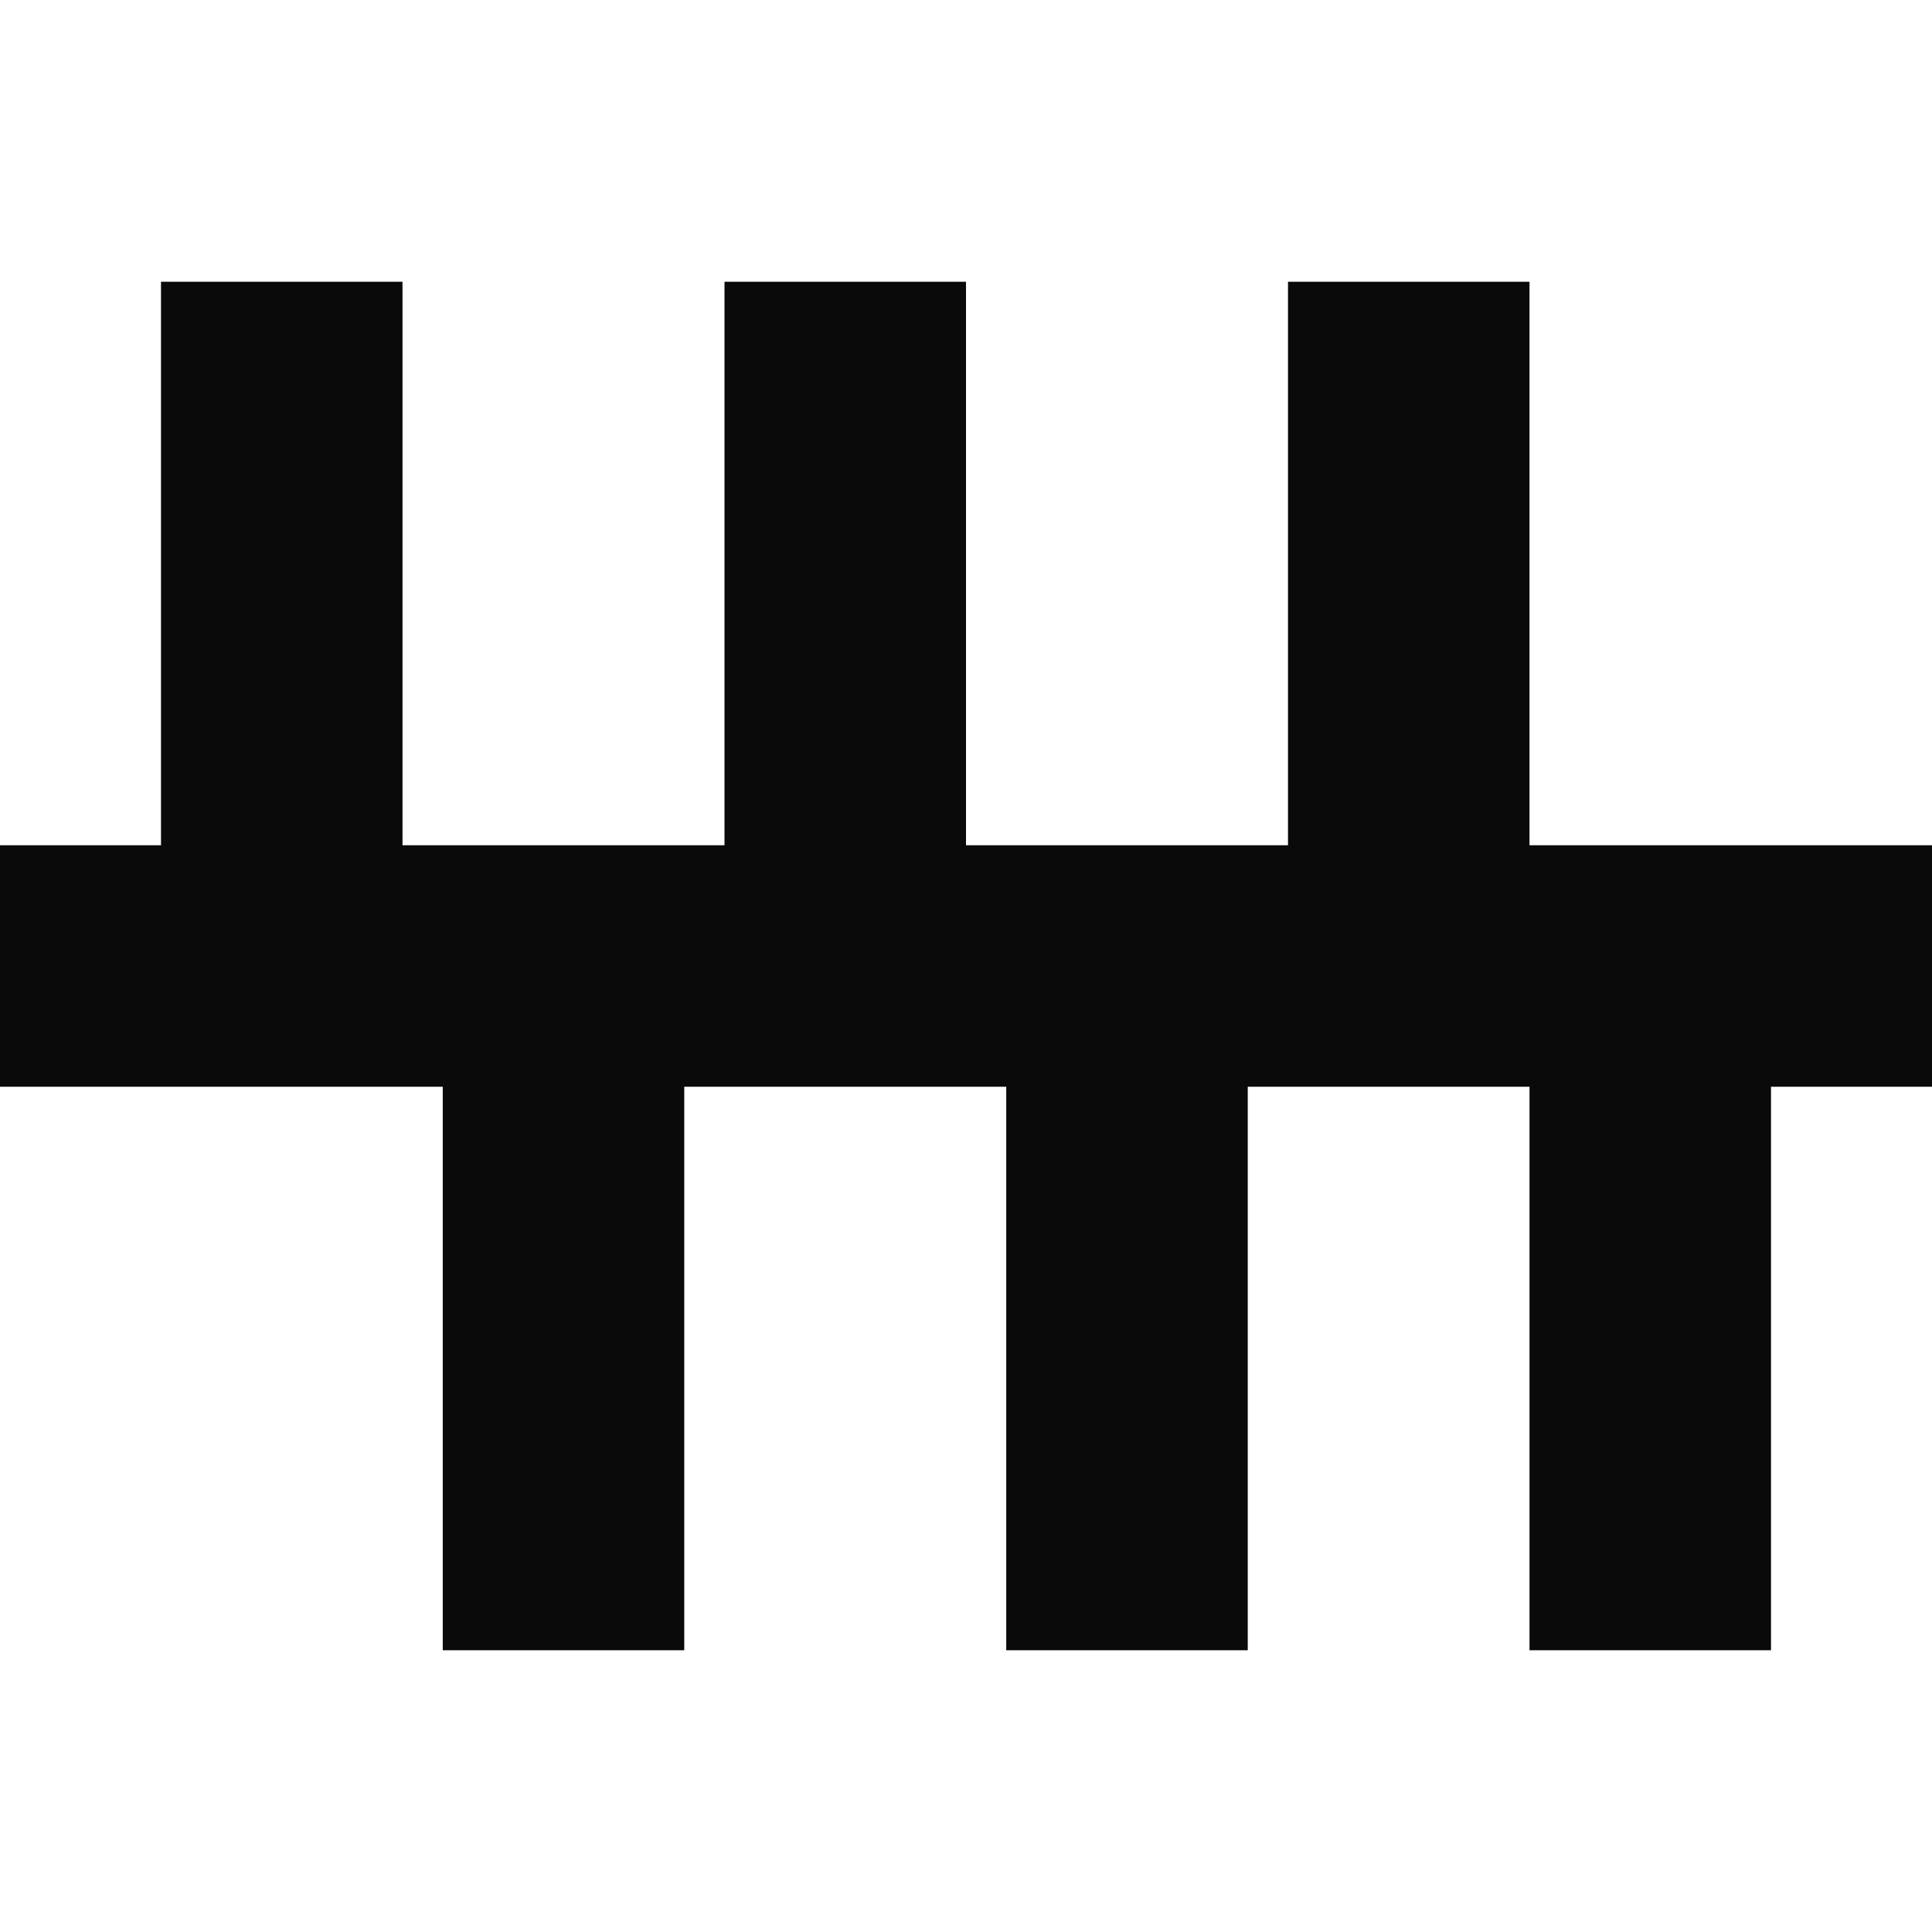
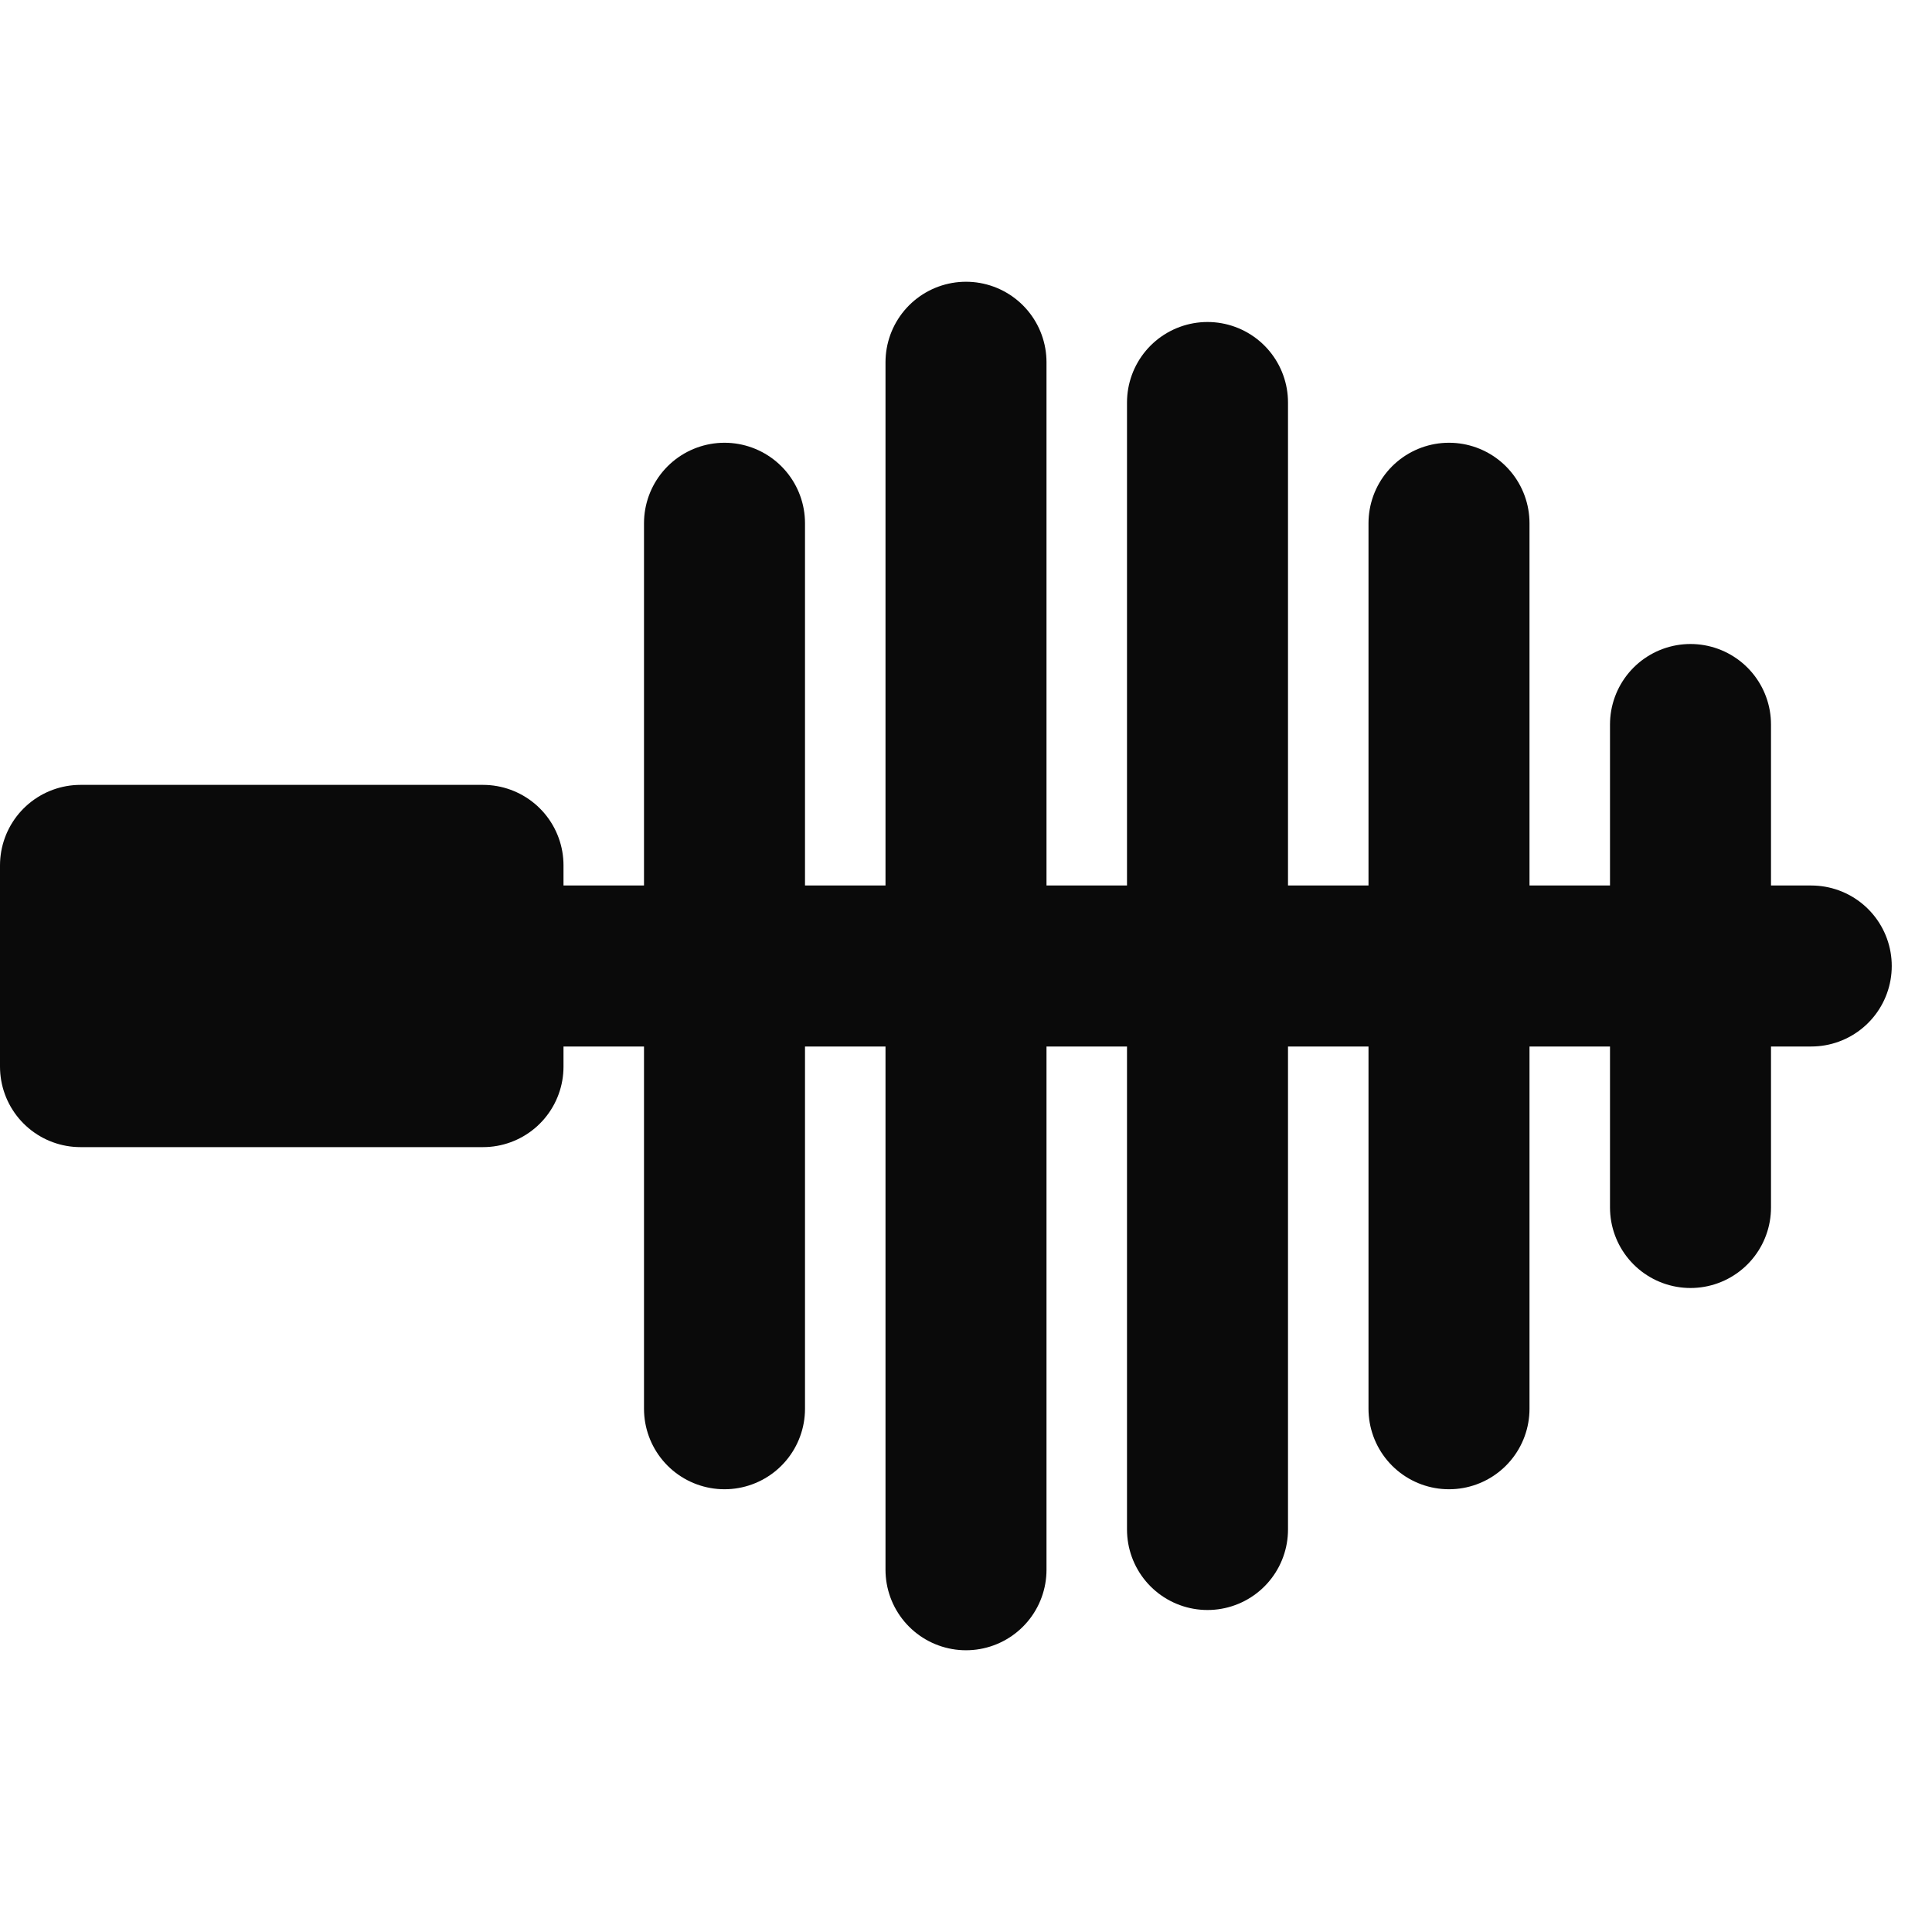
<svg xmlns="http://www.w3.org/2000/svg" viewBox="0 0 24 24">
  <style>path{stroke:#0a0a0a}@media (prefers-color-scheme:dark){path{stroke:#fafafa}}</style>
-   <path d="M1.5 12h21M3.5 12V5M7 12v7M10.5 12V5M14 12v7M17.5 12V5M20.5 12v7" fill="none" stroke="#0a0a0a" stroke-width="3" stroke-linecap="square" />
+   <path d="M1 12h21.5M1 10.75h5v2.5H1zM9 6.5v11M12 4.5v15M15 5v14M18 6.5v11M21 9v6" fill="none" stroke="#0a0a0a" stroke-width="2" stroke-linecap="round" stroke-linejoin="round" />
</svg>
